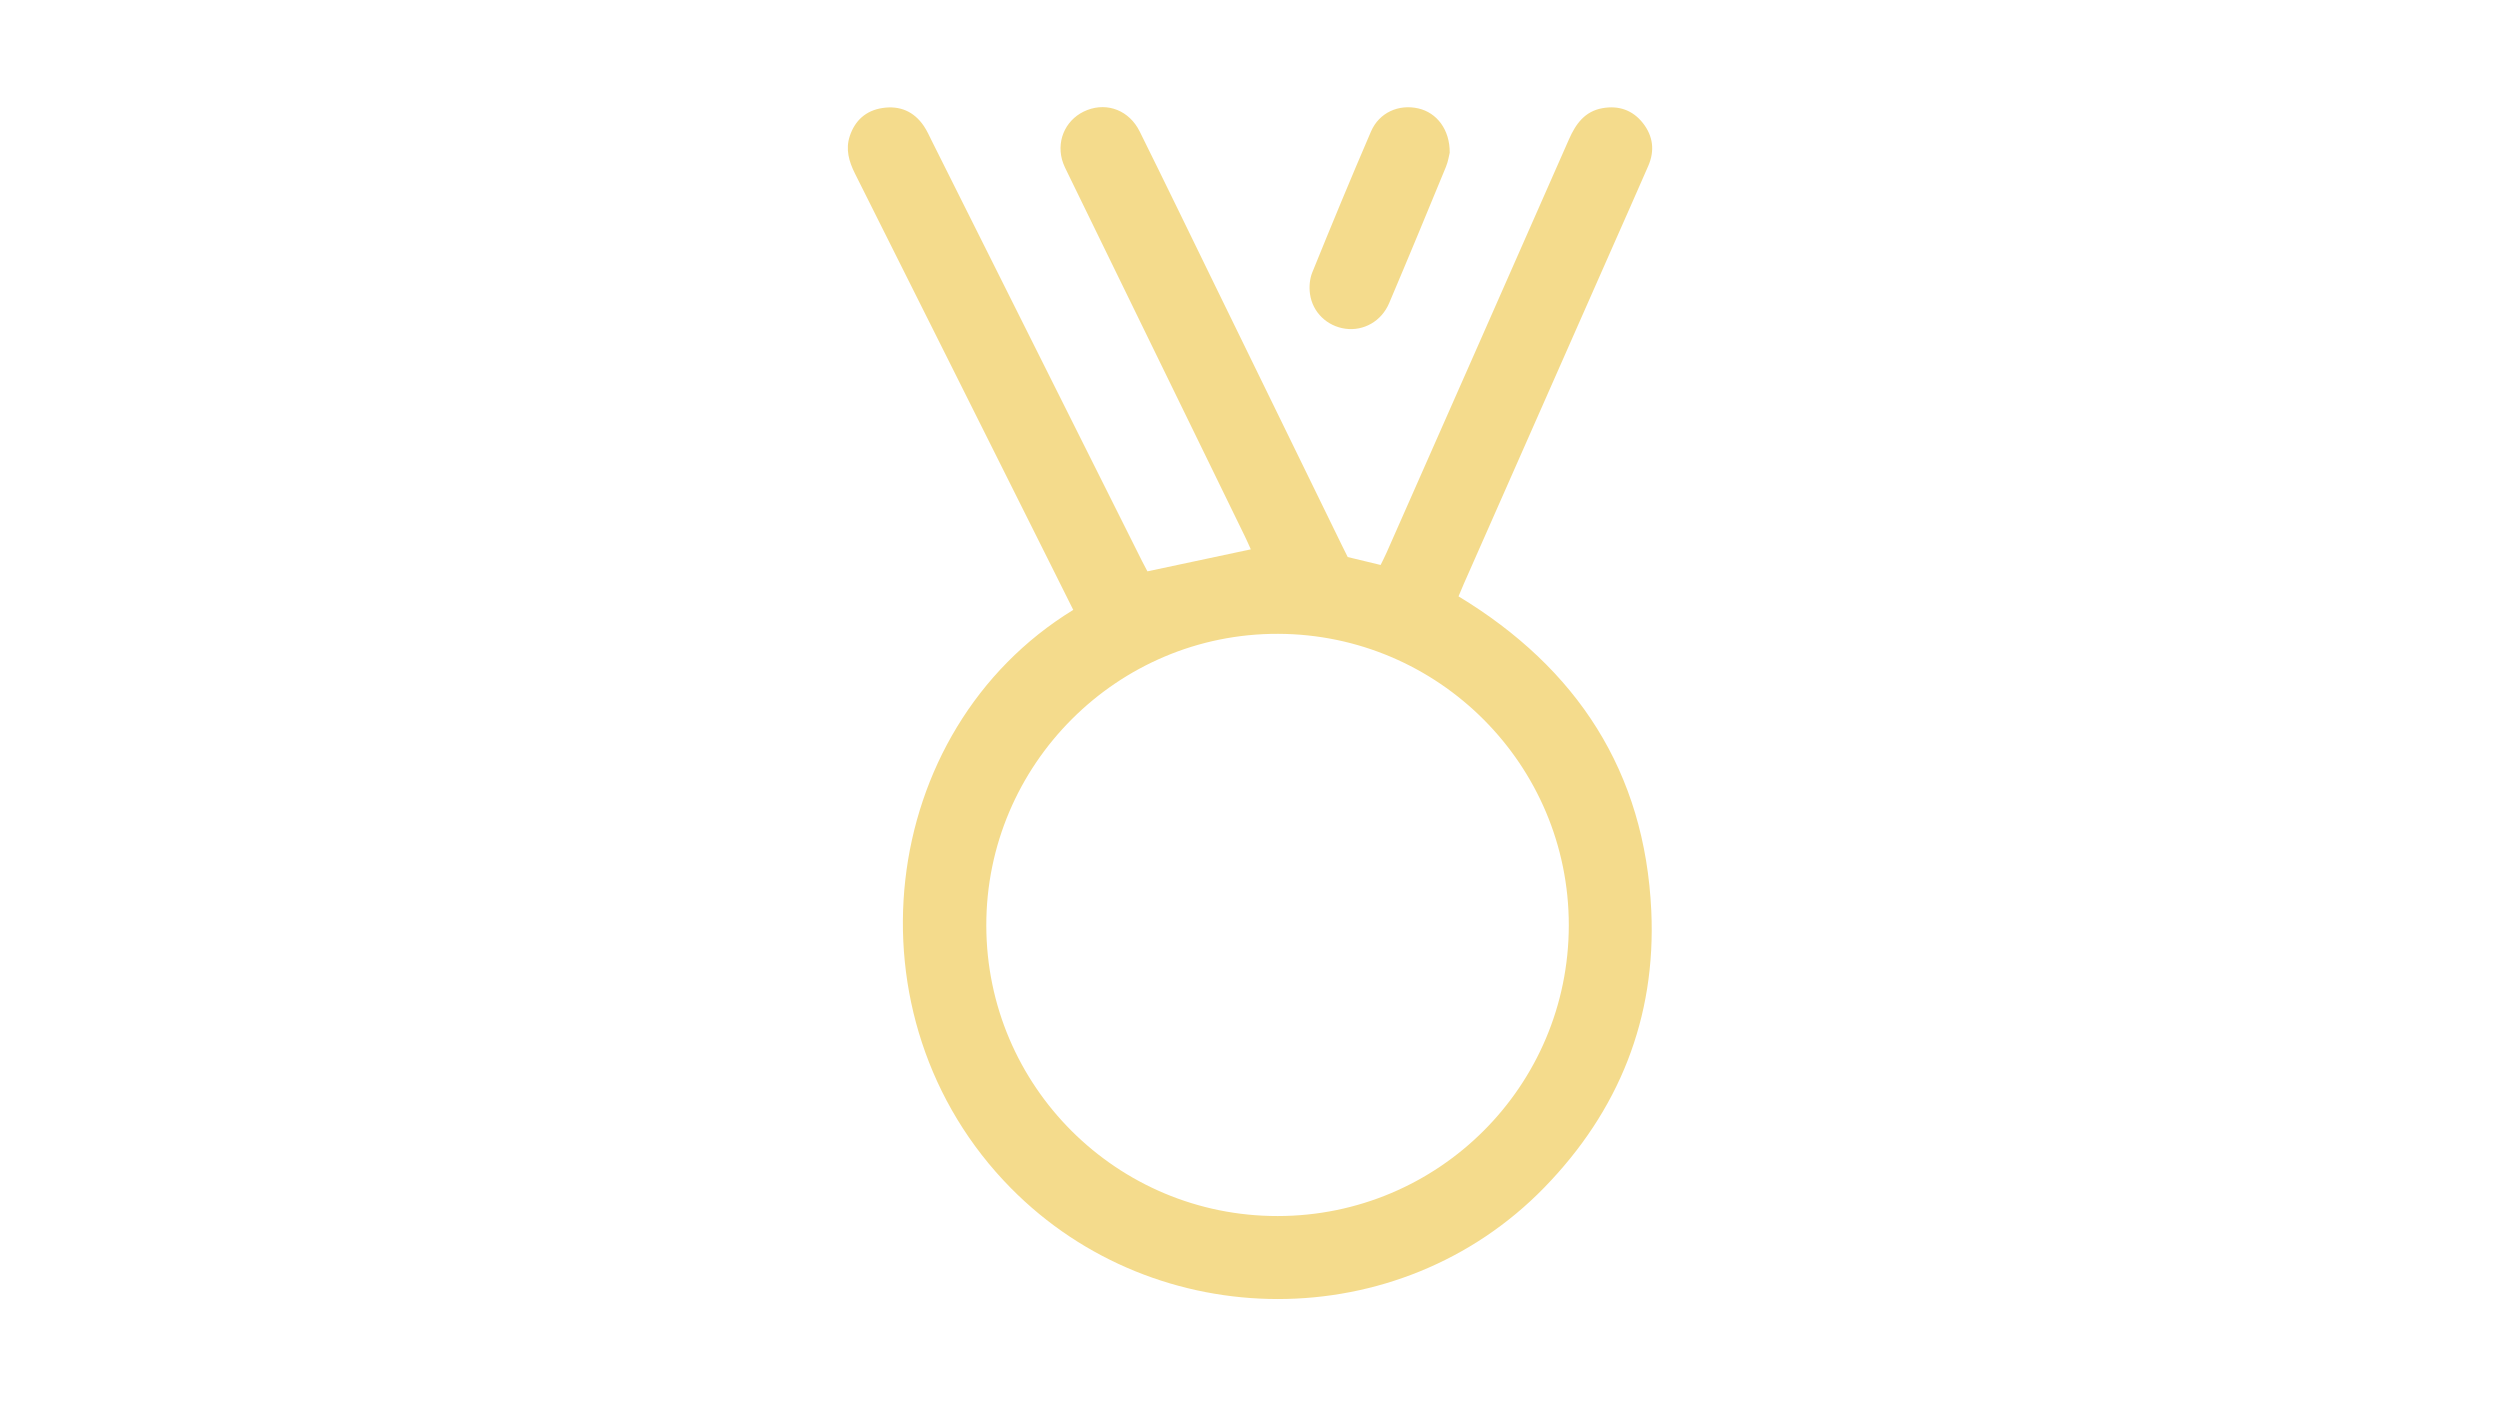
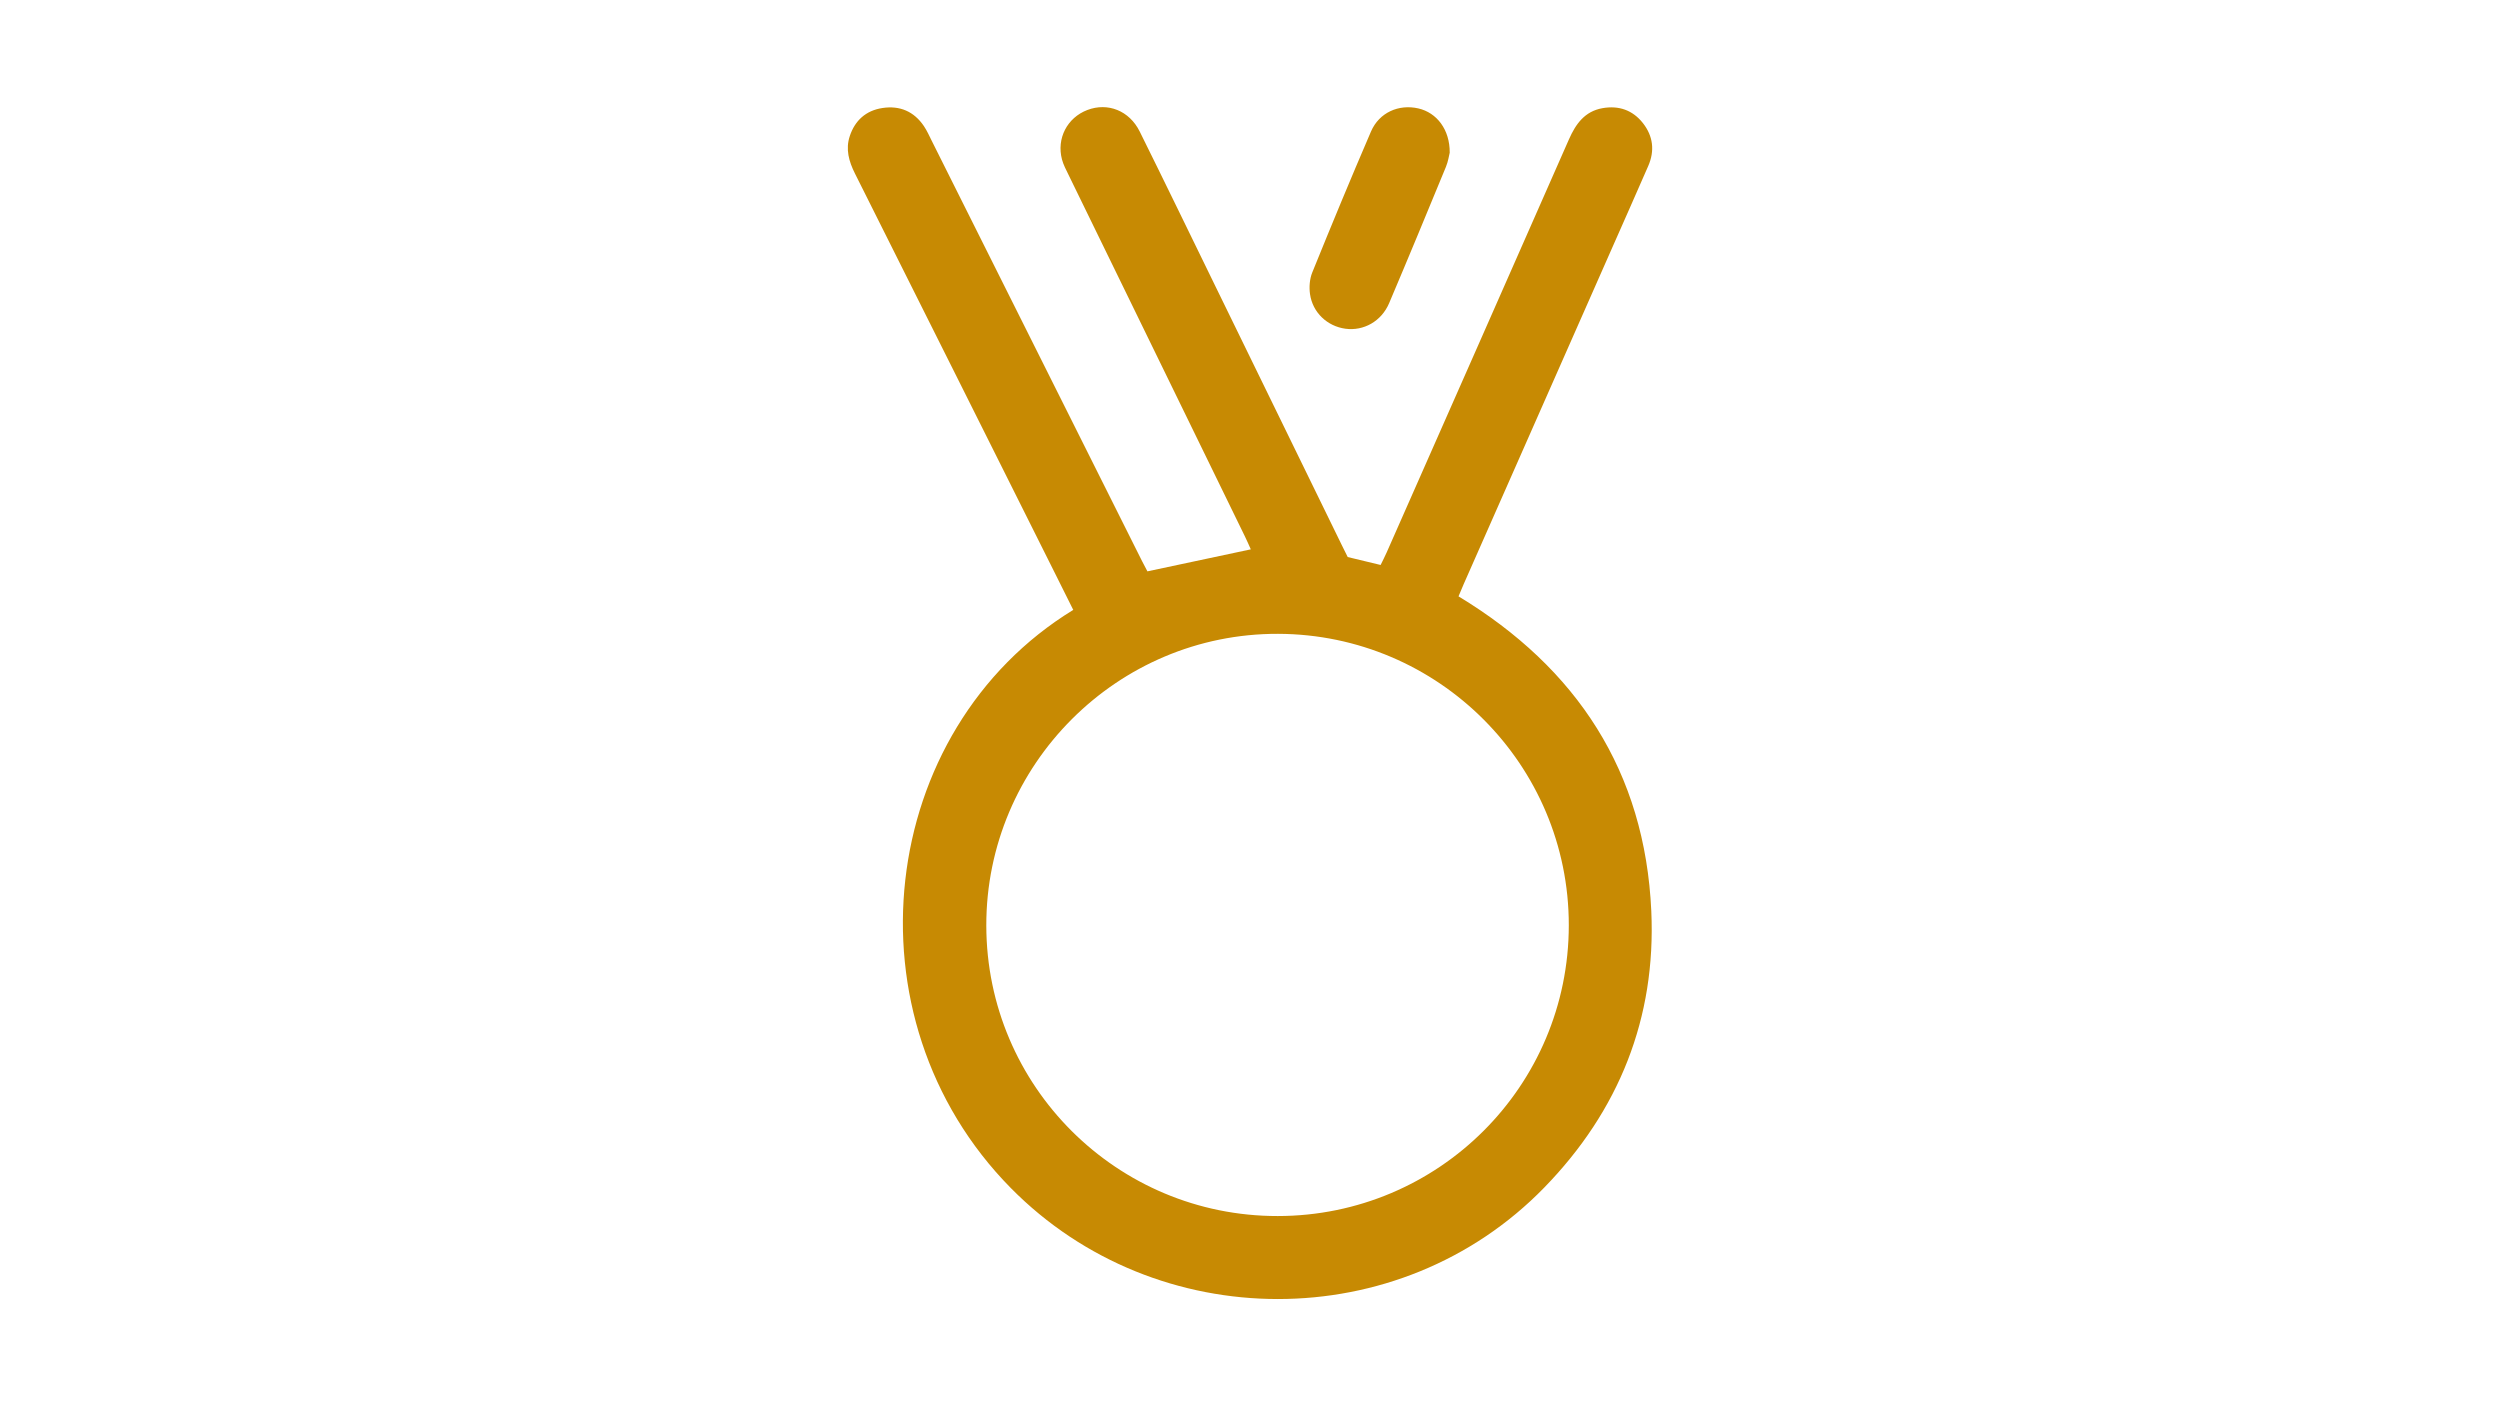
<svg xmlns="http://www.w3.org/2000/svg" id="_圖層_1" data-name="圖層 1" viewBox="0 0 960 540">
  <defs>
    <style>
      .cls-1 {
-         fill: #f4db8c;
+         fill: #c78a03;
      }
    </style>
  </defs>
  <path class="cls-1" d="m517.51,213.9c4.18,1.01,8.21,1.98,12.65,3.05.76-1.57,1.59-3.15,2.31-4.79,23.35-52.87,46.72-105.74,70-158.64,2.62-5.95,6.09-10.77,12.87-11.98,6.22-1.11,11.6.71,15.55,5.74,3.92,5,4.58,10.6,2.04,16.44-4.64,10.66-9.37,21.28-14.07,31.92-18.92,42.85-37.83,85.7-56.75,128.54-.66,1.5-1.28,3.02-2.04,4.82,45.57,27.58,71.59,67.41,74.03,120.85,1.87,41.07-12.41,76.7-41.12,106.19-55.65,57.16-148.88,56.89-204.81.18-64.72-65.61-51.36-175.9,23.96-222.02-2.35-4.71-4.71-9.45-7.08-14.19-25.57-51.13-51.11-102.26-76.74-153.36-2.33-4.65-3.67-9.34-2-14.38,1.99-6.02,6.2-9.82,12.53-10.79,6.68-1.03,12.13,1.3,15.95,6.96,1.2,1.78,2.07,3.78,3.04,5.71,26.91,53.78,53.82,107.56,80.73,161.34.74,1.47,1.53,2.92,2.05,3.91,13.35-2.84,26.39-5.62,39.7-8.45-.62-1.37-1.38-3.17-2.24-4.92-22.57-46.28-45.16-92.56-67.73-138.85-.94-1.94-1.99-3.88-2.54-5.94-2.14-8.1,2.02-16.05,9.74-19,7.84-2.99,16.12.23,20.1,8.25,9.74,19.65,19.29,39.38,28.91,59.09,16.25,33.29,32.5,66.58,48.76,99.87.73,1.49,1.47,2.96,2.2,4.43Zm-26.86,253.06c61.79-.06,111.73-49.94,111.77-111.65.04-61.6-49.98-111.74-111.66-111.92-61.7-.18-112.12,50.26-112.02,112.05.1,61.69,50.16,111.58,111.91,111.52Z" />
  <path class="cls-1" d="m556.69,58.64c-.26.99-.58,3.32-1.45,5.43-7.2,17.47-14.42,34.94-21.81,52.34-2.97,6.99-9.81,10.77-16.8,9.82-6.95-.95-12.58-6.19-13.59-13.32-.38-2.68-.14-5.78.86-8.26,7.35-18.13,14.83-36.21,22.57-54.17,3.13-7.26,10.63-10.57,18.16-8.85,7.12,1.63,12.14,8.16,12.06,17.02Z" />
</svg>
